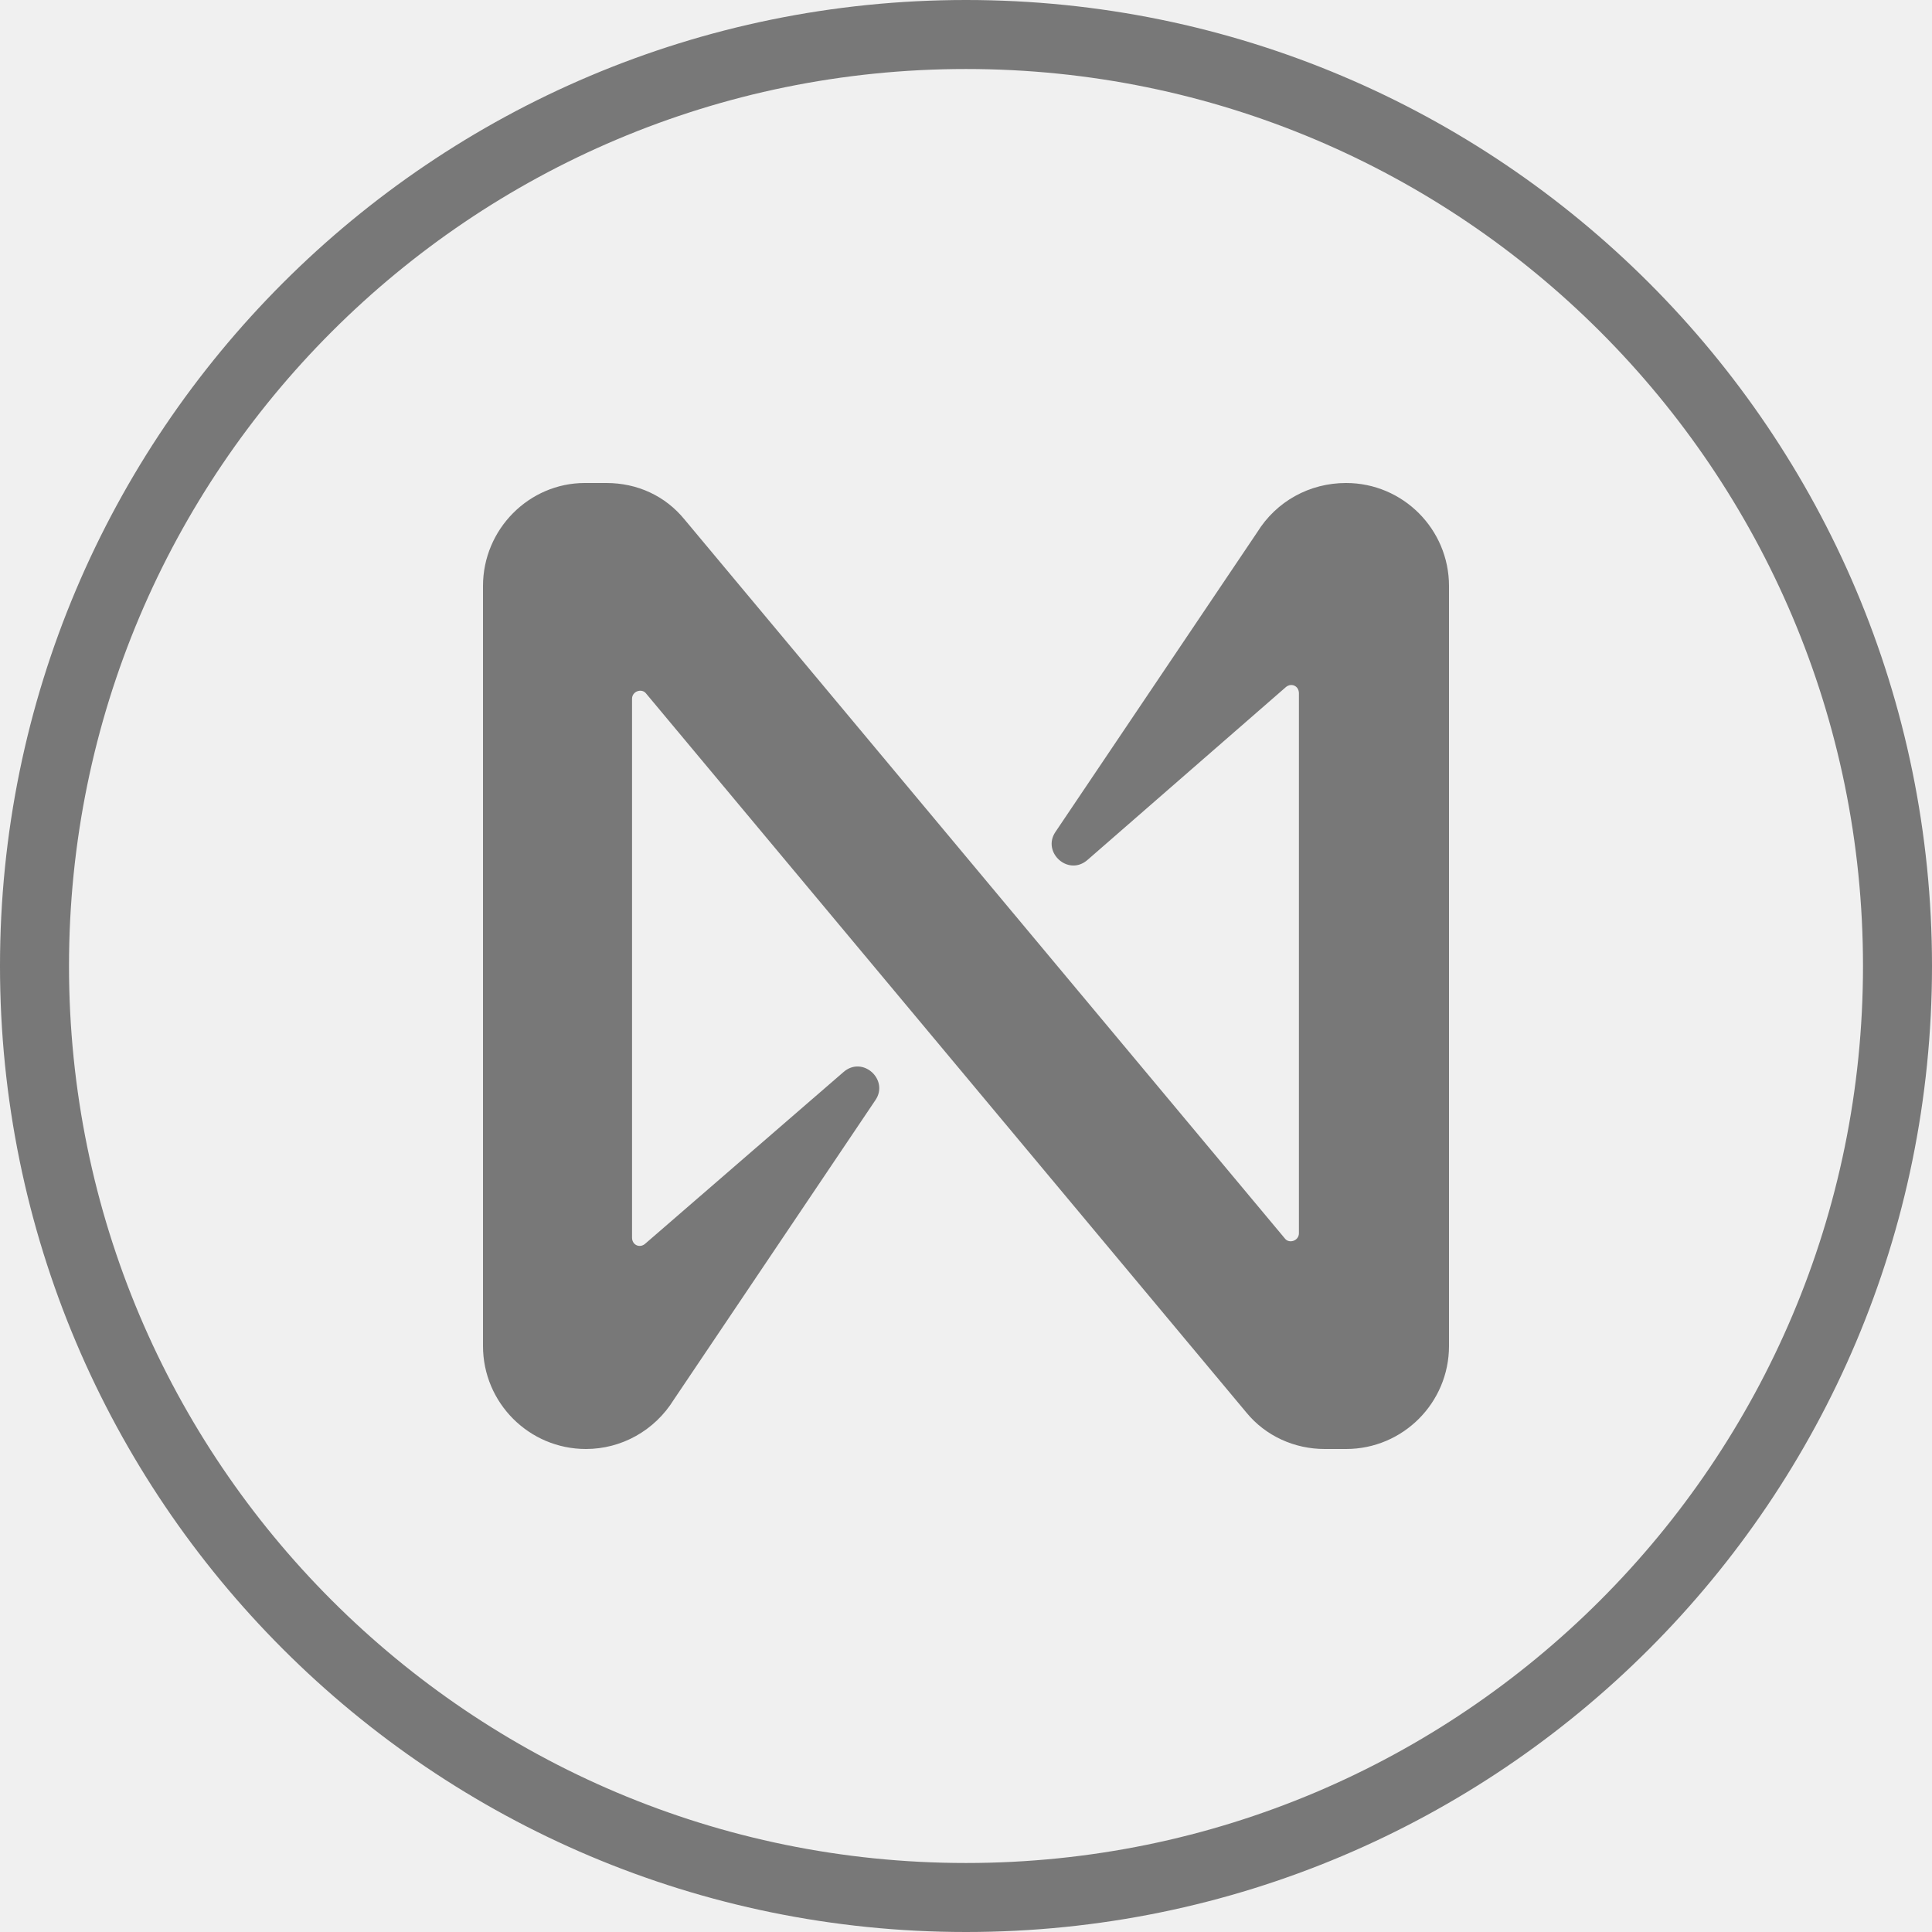
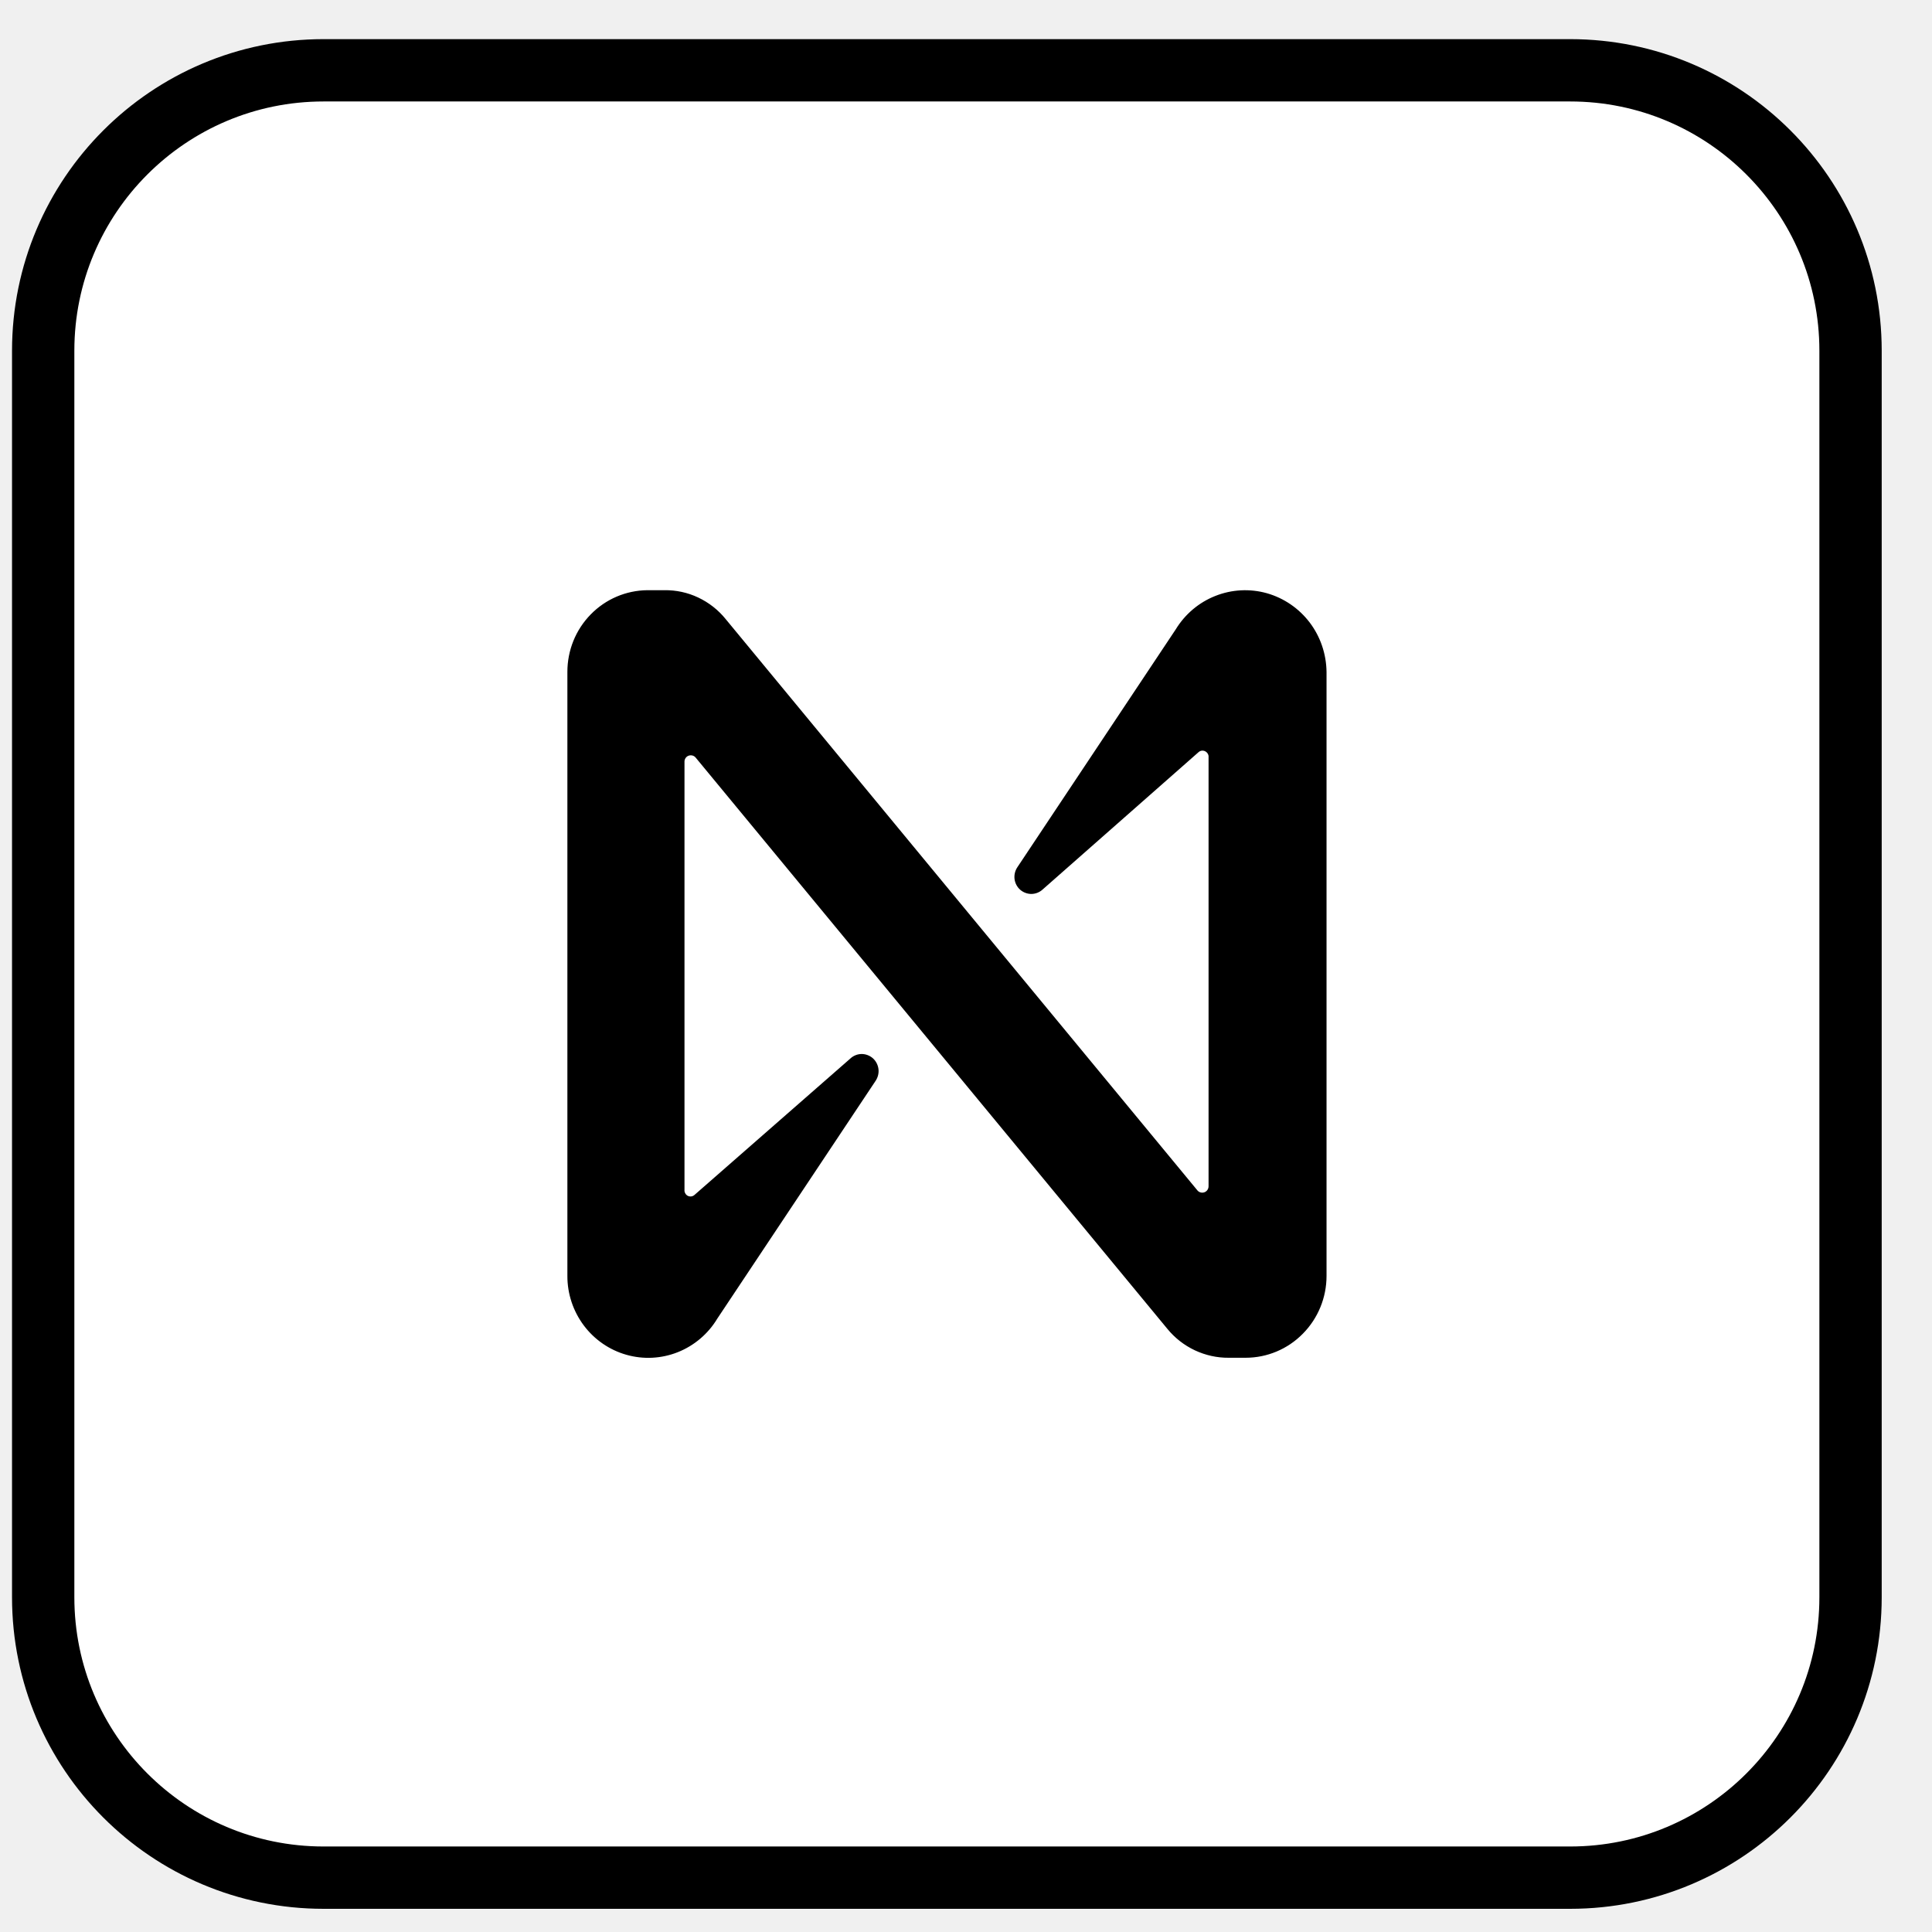
- <svg xmlns="http://www.w3.org/2000/svg" width="28" height="28" viewBox="0 0 28 28" fill="none">
-   <g opacity="0.5">
-     <path d="M27.5 14C27.5 21.456 21.456 27.5 14 27.5C6.544 27.5 0.5 21.456 0.5 14C0.5 6.544 6.544 0.5 14 0.5C21.456 0.5 27.5 6.544 27.5 14Z" stroke="black" />
-     <path d="M18.219 7.716L15.297 12.056C15.095 12.351 15.484 12.709 15.764 12.46L18.638 9.956C18.716 9.893 18.825 9.94 18.825 10.049V17.873C18.825 17.982 18.685 18.029 18.623 17.951L9.921 7.529C9.642 7.187 9.238 7 8.787 7H8.476C7.668 7 7 7.669 7 8.493V19.507C7 20.331 7.668 21 8.492 21C9.004 21 9.486 20.736 9.766 20.284L12.687 15.944C12.889 15.649 12.501 15.291 12.221 15.54L9.346 18.029C9.269 18.091 9.16 18.044 9.16 17.936V10.127C9.16 10.018 9.3 9.971 9.362 10.049L18.063 20.471C18.343 20.813 18.762 21 19.198 21H19.508C20.332 21 21 20.331 21 19.507V8.493C21 7.669 20.332 7 19.508 7C18.98 7 18.498 7.264 18.219 7.716Z" fill="black" />
-   </g>
+ <svg xmlns="http://www.w3.org/2000/svg" width="31" height="31" viewBox="0 0 31 31" fill="none">
+   <rect x="0.693" y="1.128" width="29" height="29" rx="4.5" fill="white" stroke="black" />
+   <path d="M18.865 10.099L16.323 13.917C16.286 13.973 16.271 14.04 16.279 14.106C16.288 14.172 16.32 14.233 16.37 14.277C16.42 14.32 16.484 14.344 16.55 14.344C16.616 14.343 16.68 14.318 16.729 14.273L19.23 12.07C19.244 12.057 19.262 12.048 19.282 12.045C19.301 12.043 19.321 12.046 19.338 12.055C19.356 12.064 19.37 12.078 19.38 12.095C19.39 12.112 19.394 12.132 19.392 12.152V19.035C19.392 19.056 19.385 19.076 19.374 19.093C19.362 19.11 19.346 19.123 19.327 19.13C19.308 19.137 19.287 19.139 19.268 19.134C19.248 19.13 19.23 19.119 19.216 19.104L11.645 9.935C11.526 9.787 11.375 9.669 11.204 9.588C11.034 9.507 10.847 9.467 10.658 9.47H10.388C10.046 9.473 9.719 9.612 9.478 9.859C9.237 10.105 9.103 10.437 9.104 10.784V20.473C9.103 20.759 9.196 21.038 9.367 21.267C9.538 21.495 9.778 21.661 10.05 21.738C10.323 21.816 10.613 21.801 10.877 21.696C11.14 21.591 11.363 21.402 11.51 21.157L14.052 17.339C14.088 17.283 14.104 17.216 14.095 17.15C14.086 17.084 14.054 17.023 14.004 16.979C13.954 16.936 13.89 16.912 13.825 16.912C13.758 16.913 13.695 16.938 13.646 16.983L11.145 19.172C11.13 19.186 11.112 19.194 11.093 19.197C11.073 19.2 11.054 19.196 11.036 19.188C11.019 19.179 11.004 19.165 10.995 19.147C10.985 19.13 10.981 19.11 10.983 19.09V12.22C10.983 12.2 10.989 12.18 11.001 12.163C11.012 12.146 11.029 12.133 11.048 12.126C11.067 12.119 11.087 12.117 11.107 12.122C11.127 12.126 11.145 12.137 11.159 12.152L18.73 21.321C18.85 21.468 19 21.585 19.171 21.666C19.342 21.746 19.528 21.788 19.716 21.786H19.987C20.331 21.786 20.661 21.648 20.904 21.401C21.148 21.155 21.285 20.821 21.285 20.473V10.784C21.282 10.496 21.188 10.218 21.016 9.99C20.843 9.762 20.602 9.597 20.329 9.519C20.056 9.442 19.765 9.457 19.501 9.562C19.237 9.666 19.014 9.855 18.865 10.099Z" fill="black" />
</svg>
